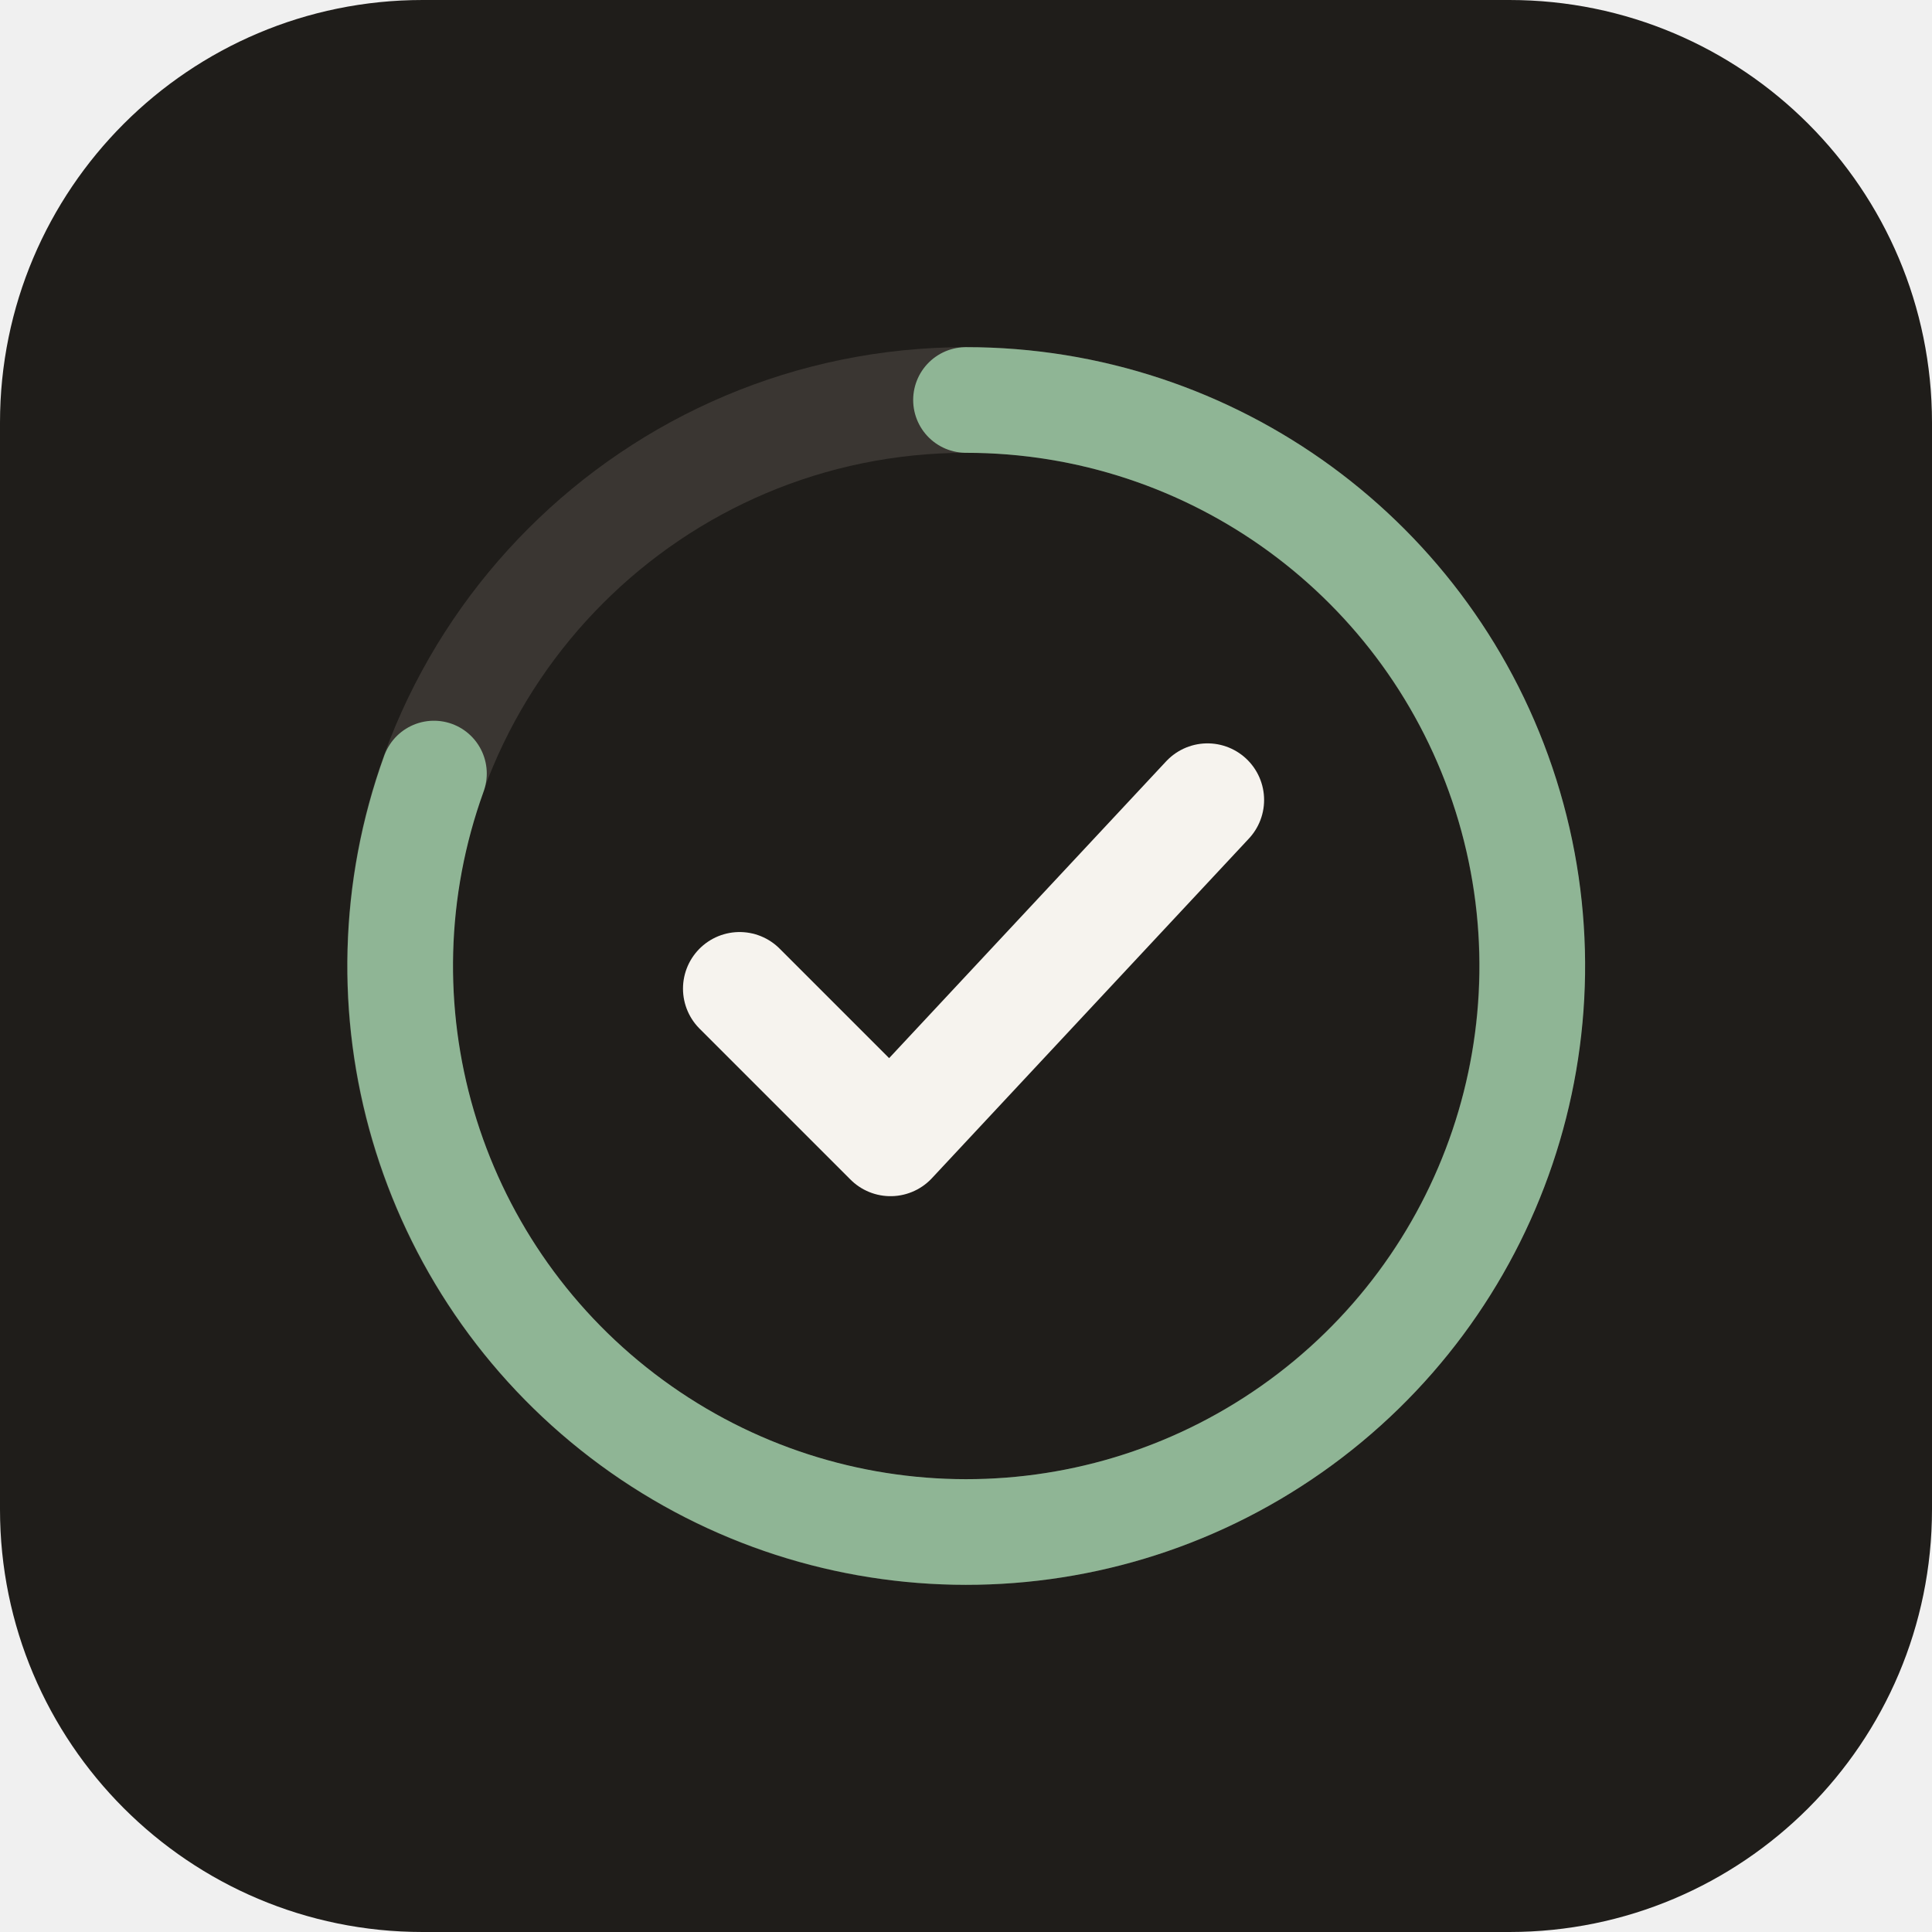
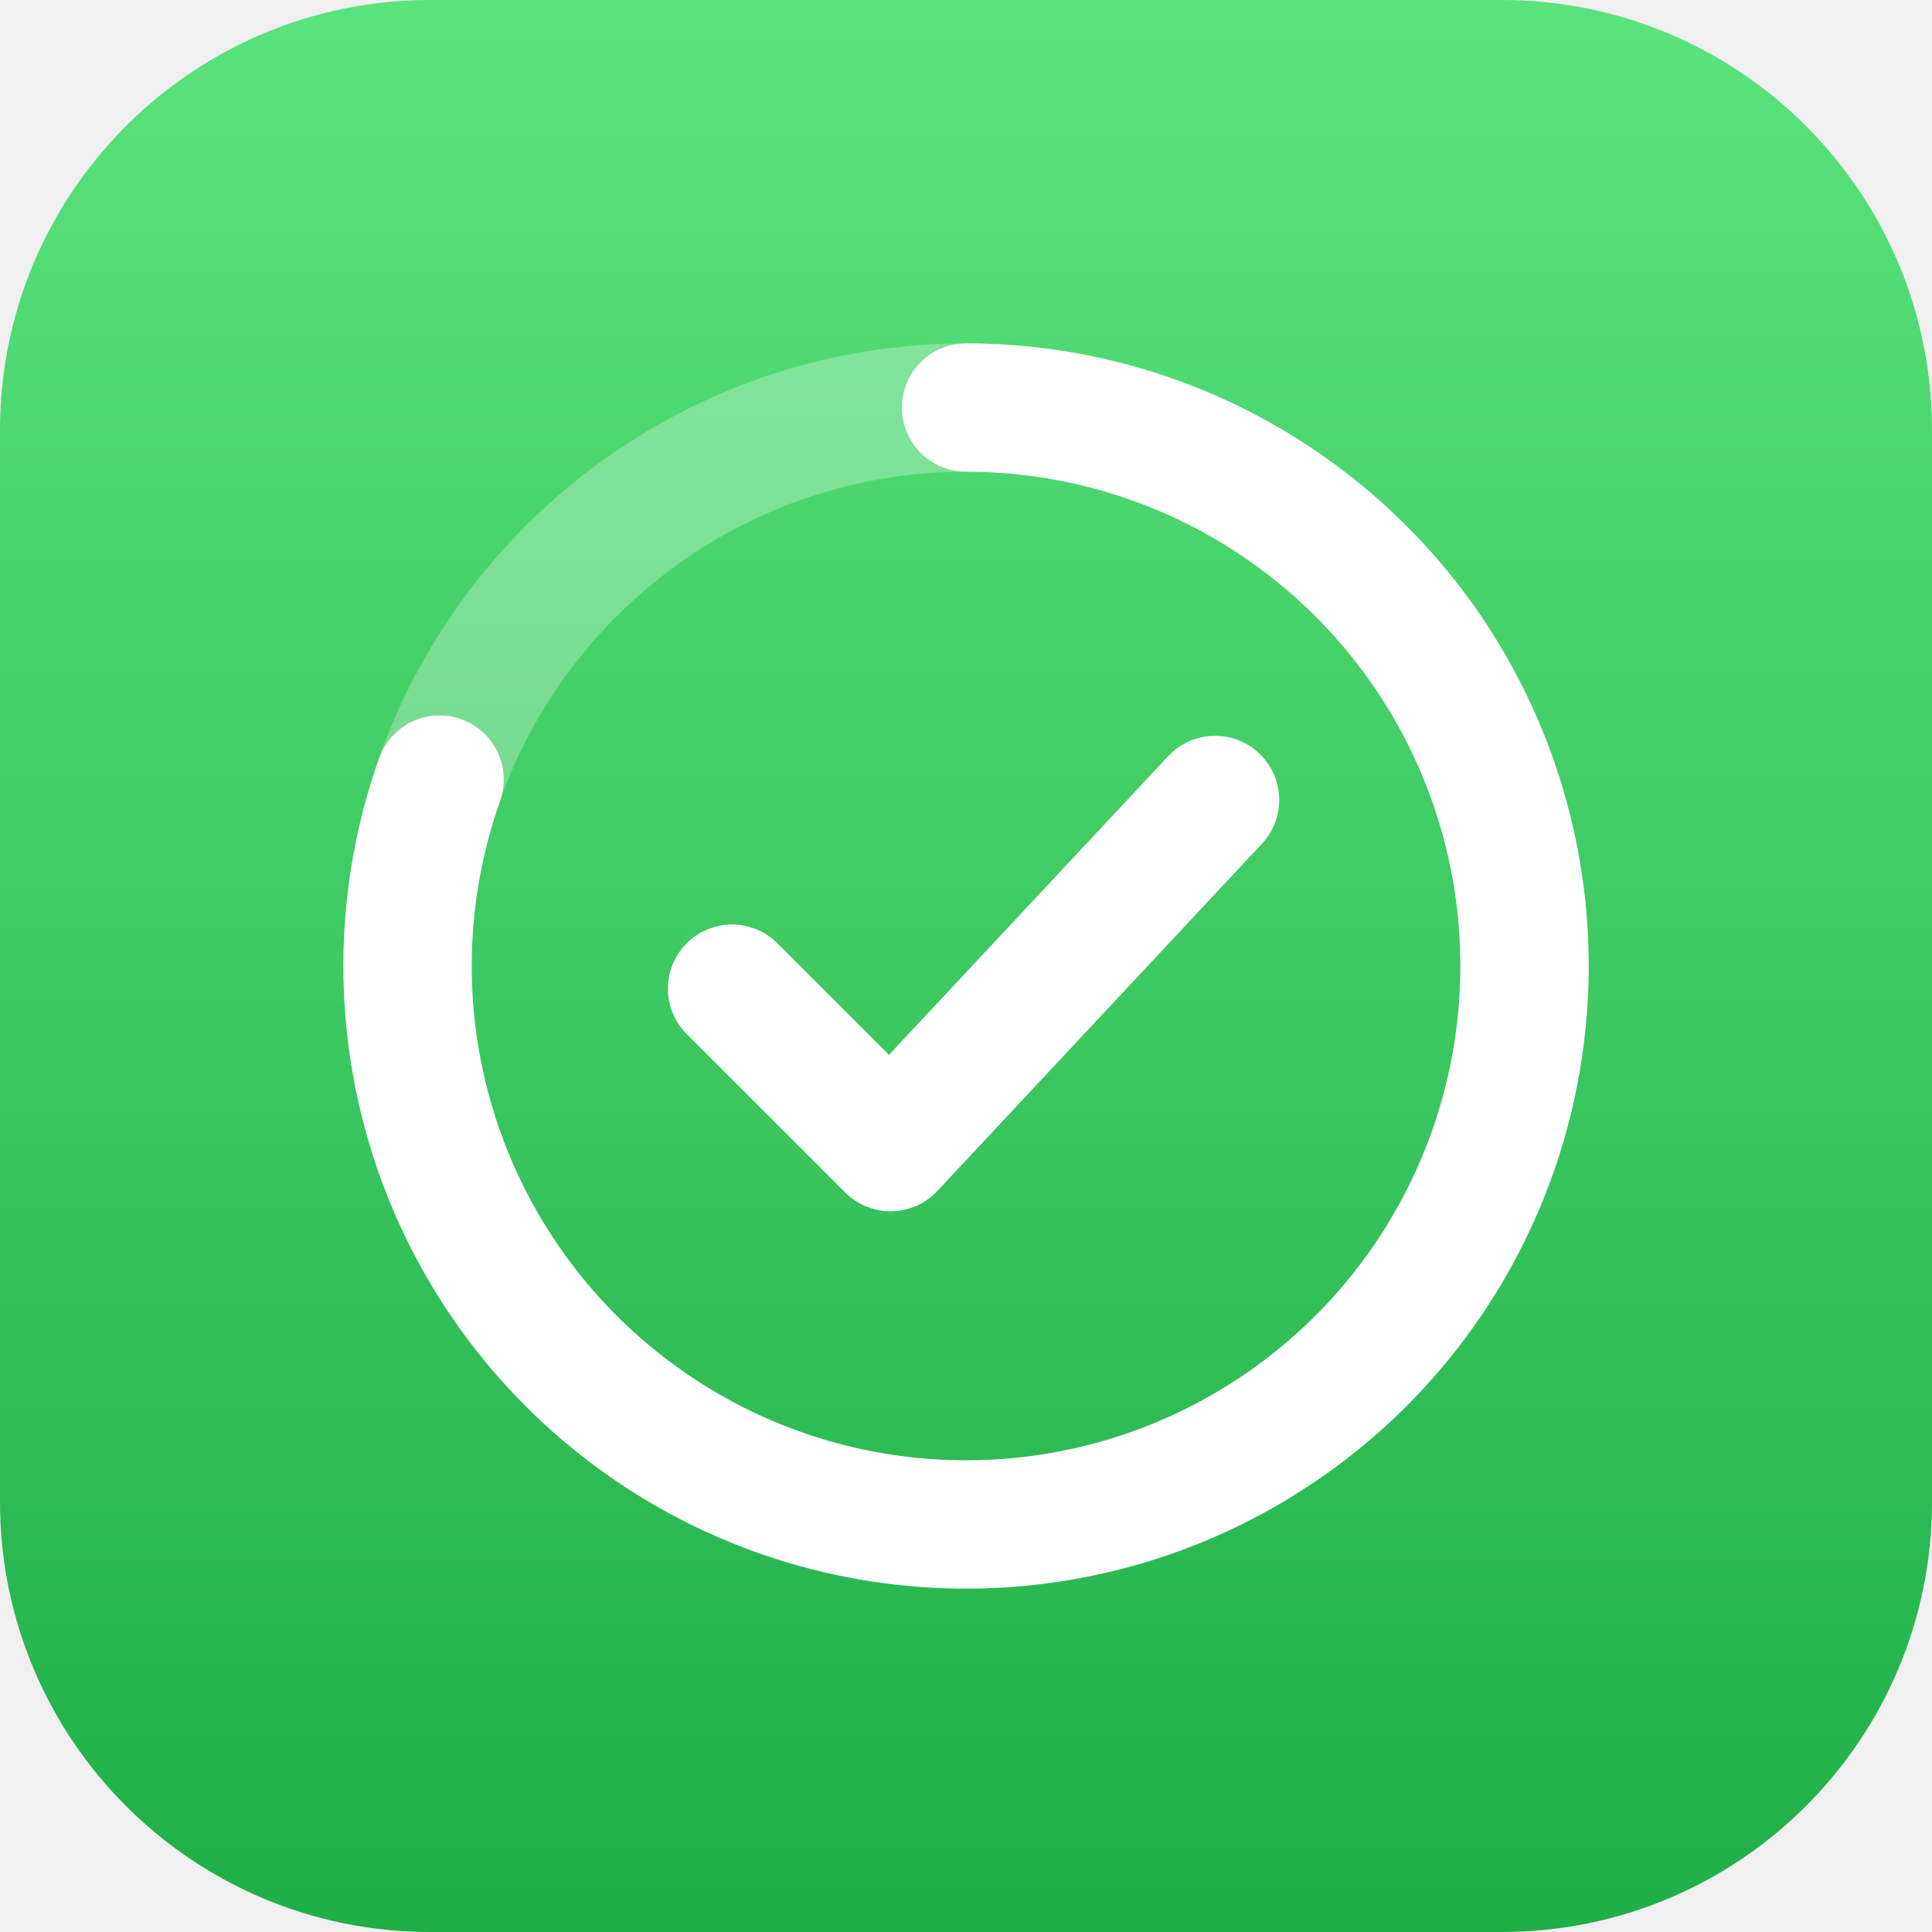
<svg xmlns="http://www.w3.org/2000/svg" viewBox="0 0 512 512">
-   <rect width="512" height="512" rx="112" fill="#1f1d1a" />
-   <circle cx="256" cy="256" r="150" fill="none" stroke="#3a3632" stroke-width="28" />
-   <path d="M256 106a150 150 0 1 1-141 99" fill="none" stroke="#8fb595" stroke-width="28" stroke-linecap="round" />
-   <path d="M196 262l40 40 84-90" fill="none" stroke="#f6f3ee" stroke-width="30" stroke-linecap="round" stroke-linejoin="round" />
+   <defs>
+     <linearGradient id="bg" x1="0" y1="0" x2="0" y2="1">
+       <stop offset="0" stop-color="#5be37d" />
+       <stop offset="1" stop-color="#1fae48" />
+     </linearGradient>
+   </defs>
+   <rect width="512" height="512" rx="114" fill="url(#bg)" />
+   <circle cx="256" cy="256" r="148" fill="none" stroke="#ffffff" stroke-opacity="0.28" stroke-width="34" />
+   <path d="M256 108a148 148 0 1 1-139.5 98.6" fill="none" stroke="#ffffff" stroke-width="34" stroke-linecap="round" />
+   <path d="M194 262l42 42 86-92" fill="none" stroke="#ffffff" stroke-width="34" stroke-linecap="round" stroke-linejoin="round" />
</svg>
